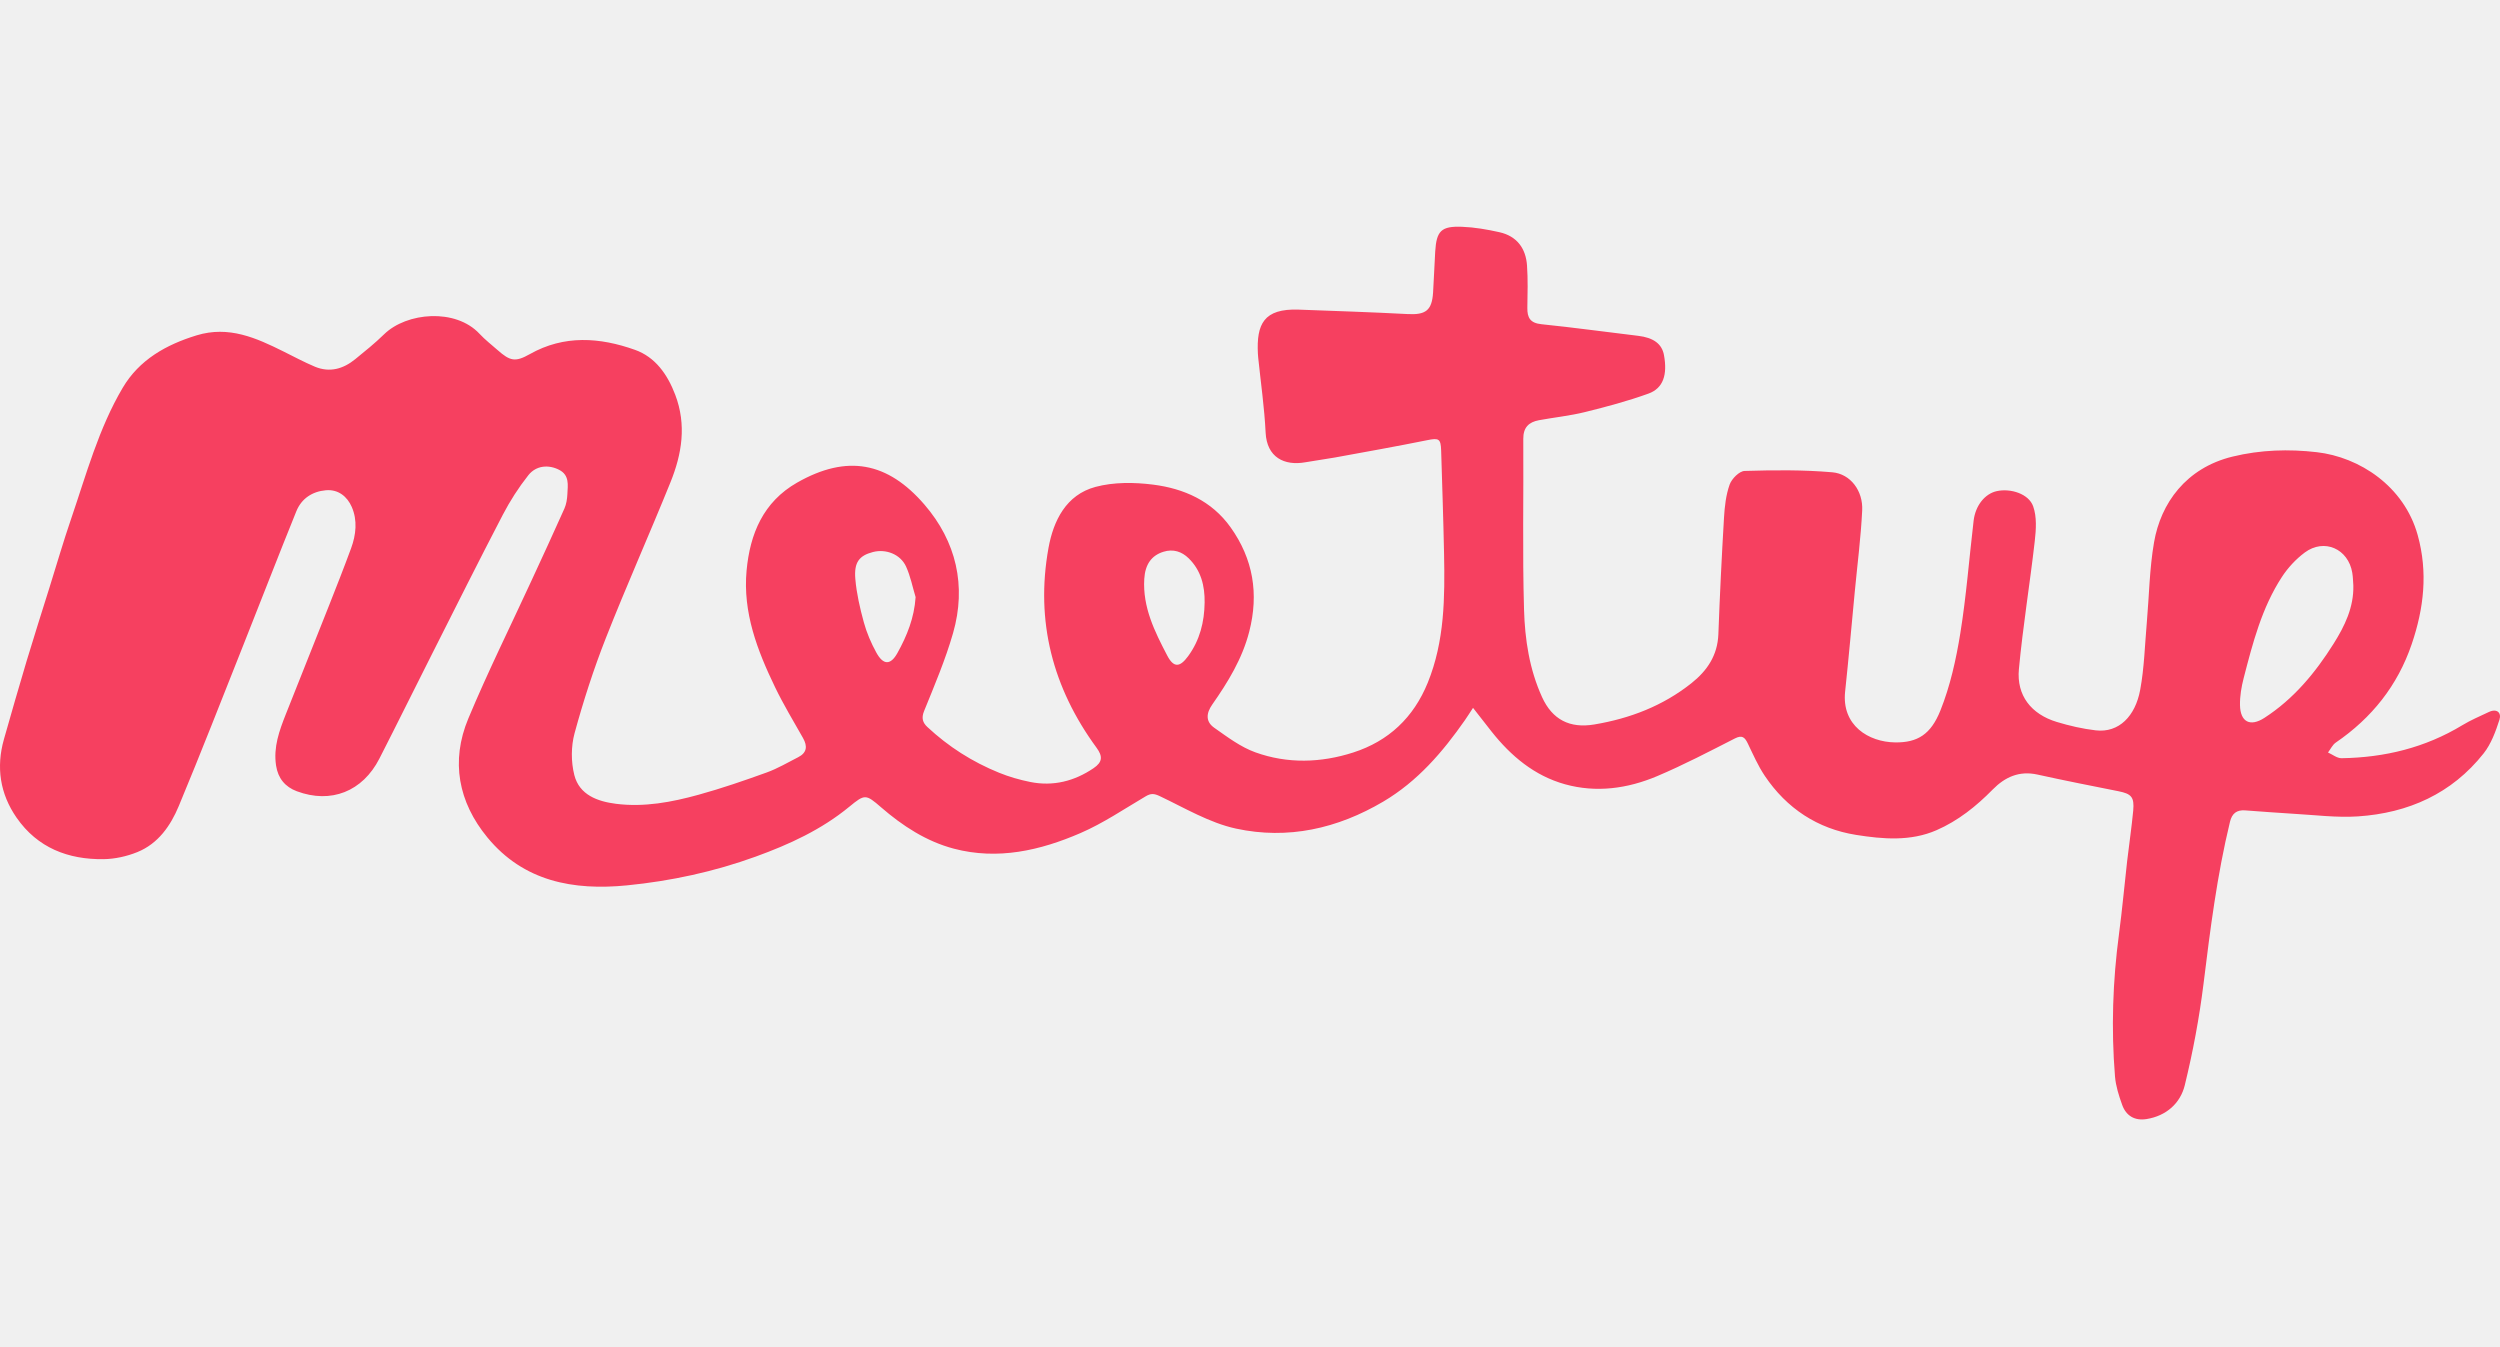
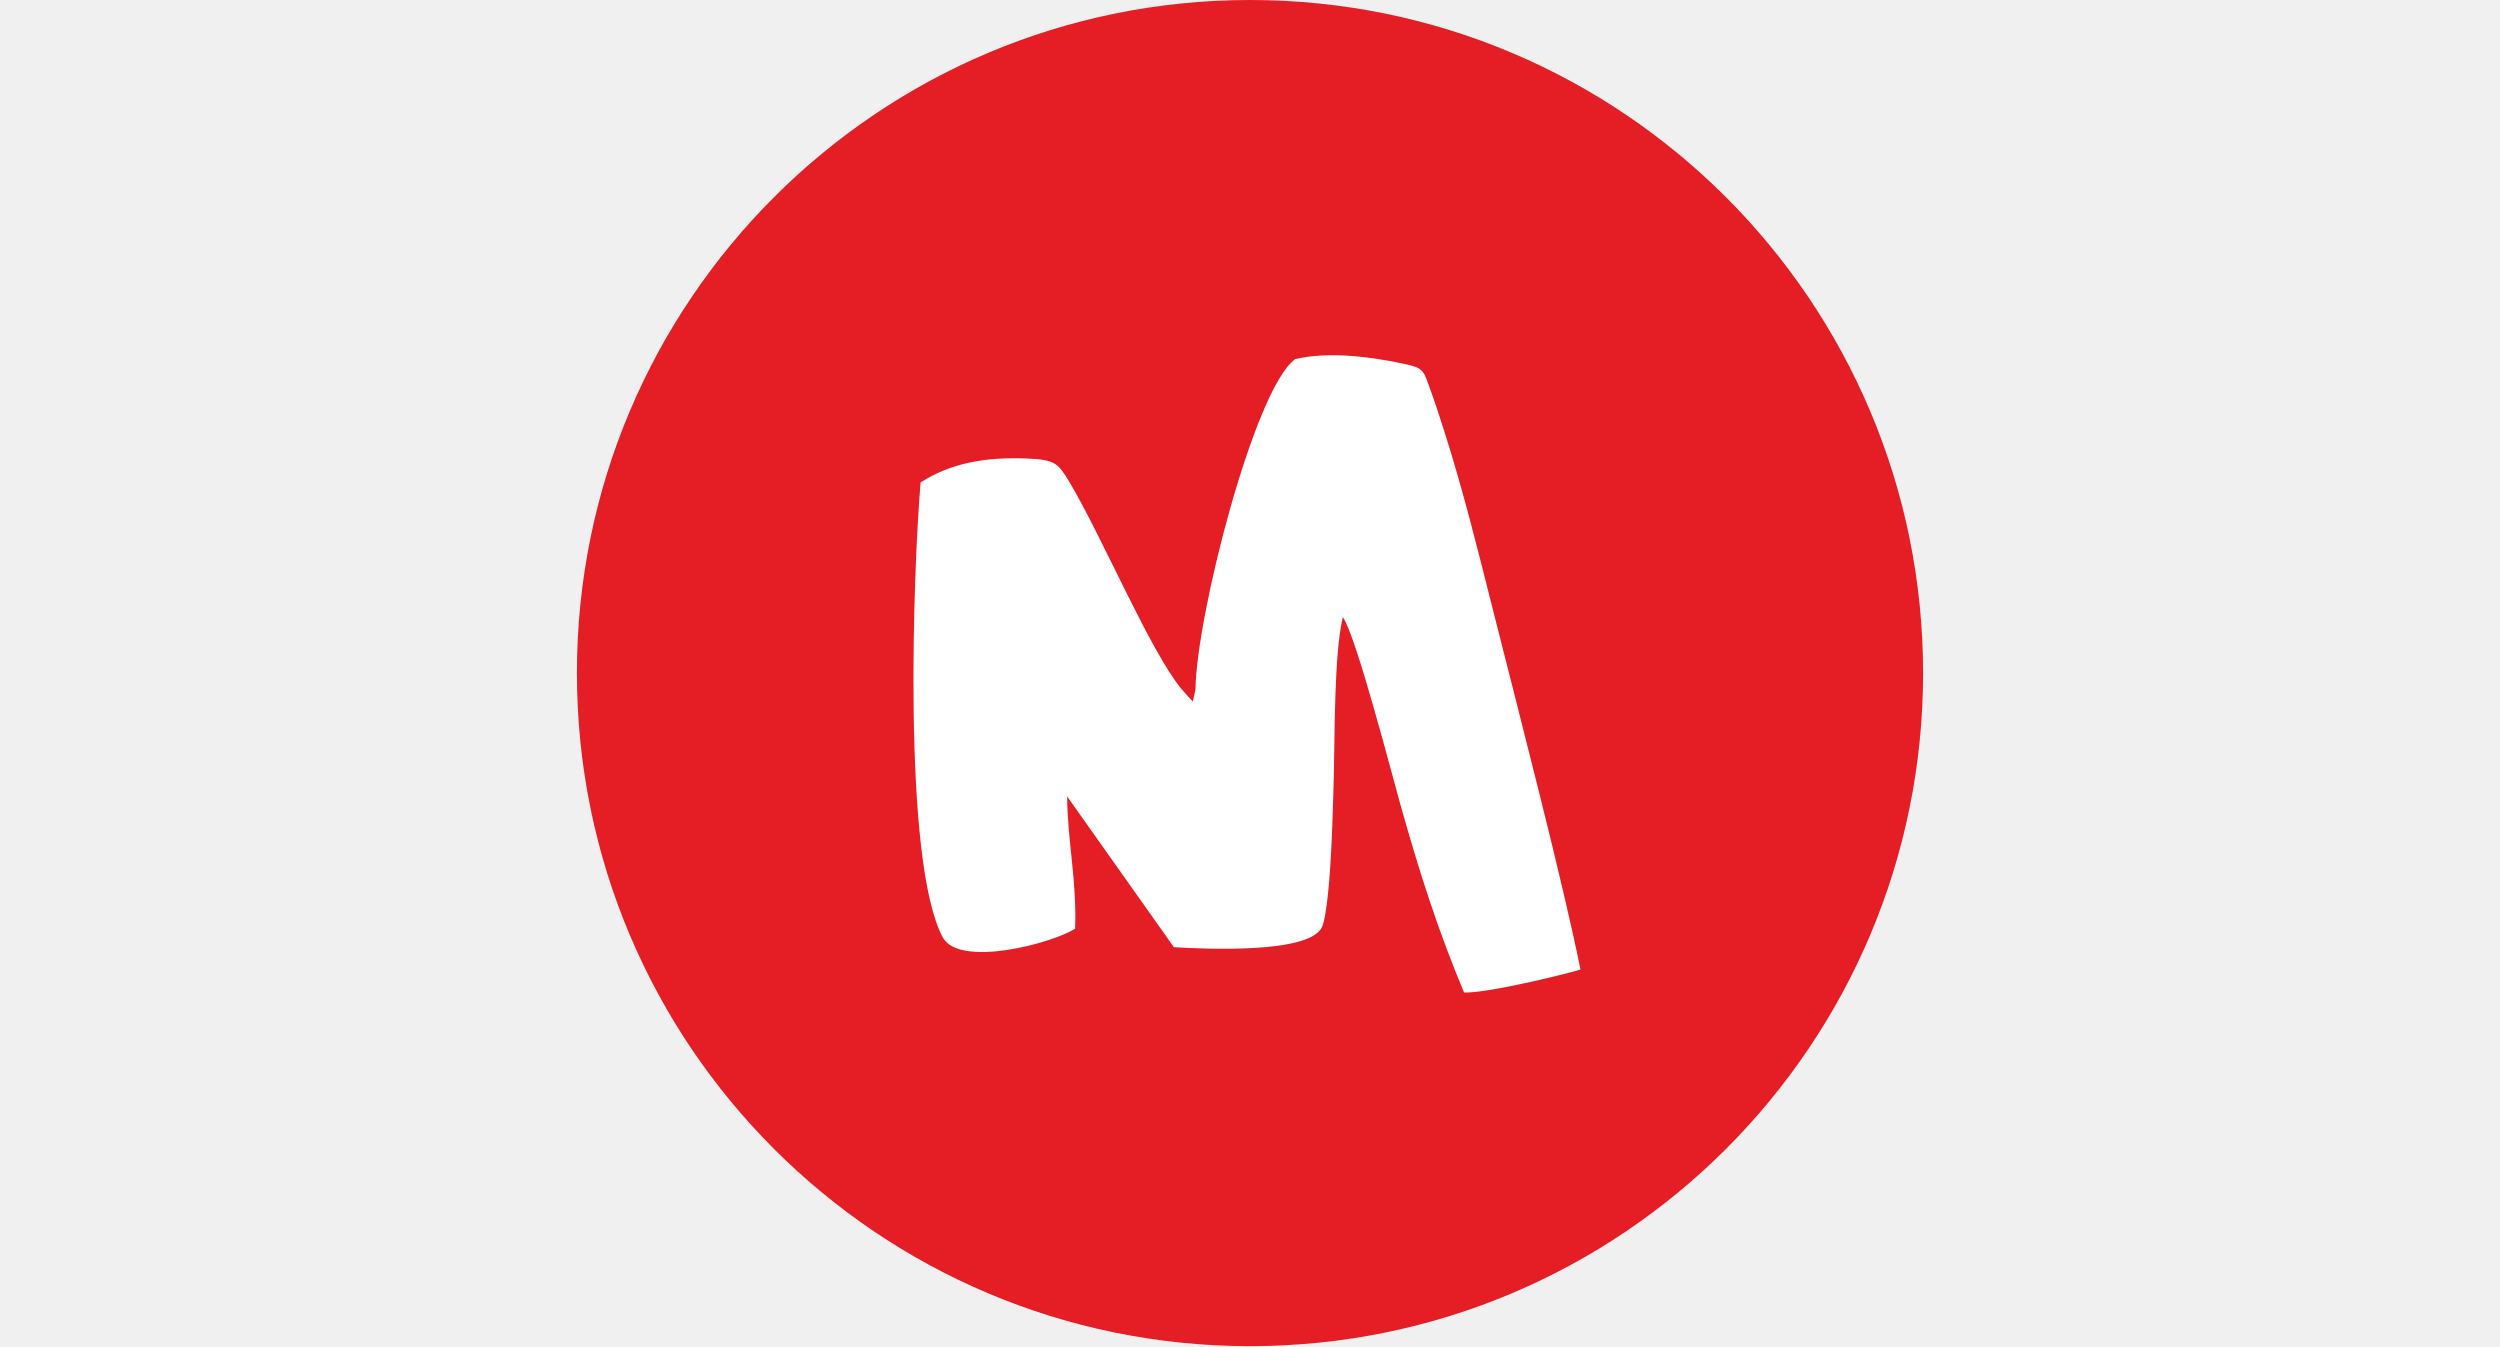
- <svg xmlns="http://www.w3.org/2000/svg" version="1.1" id="Layer_1" x="0px" y="0px" width="52" height="28" viewBox="0 0 5573.111 1990.154" enable-background="new 0 0 5573.111 1990.154" xml:space="preserve">
-   <path fill="#F64060" d="M3283.748,1072.614c-7.664,11.584-12.557,19.528-17.893,27.18  c-49.844,71.39-105.776,136.571-182.021,181.676c-102.199,60.419-212.97,85.341-328.428,60.315  c-59.242-12.853-114.359-46.009-170.154-72.463c-12.86-6.069-19.889-6.223-31.32,0.524c-47.857,28.227-94.404,59.867-145.076,81.812  c-89.938,38.936-184.639,60.752-282.521,34.857c-61.352-16.232-114.425-50.798-162.374-92.377  c-34.004-29.479-36.188-29.453-70.677-1.086c-62.014,51.031-133.607,83.935-208.522,111.116  c-92.929,33.748-188.767,54.427-286.788,64.135c-119.596,11.841-230.494-8.47-311.427-106.782  c-64.874-78.774-82.223-170.154-42.536-265.149c43.469-104.014,93.732-205.229,140.932-307.659  c24.611-53.367,49.382-106.683,73.253-160.368c4.366-9.862,6.131-21.368,6.629-32.254c0.934-20.015,5.007-41.936-18.136-53.979  c-23.645-12.263-51.543-10.052-68.875,11.879c-21.728,27.438-40.951,57.492-57.123,88.557  c-53.572,102.827-105.403,206.599-157.659,310.1c-39.201,77.61-77.65,155.565-117.208,232.974  c-37.479,73.422-107.924,101.396-184.27,72.845c-25.715-9.655-41.845-28.624-46.178-57.479  c-6.13-40.938,7.294-77.599,21.817-114.246c31.716-80.164,63.843-160.177,95.546-240.367  c16.977-42.995,33.965-86.026,49.904-129.417c11.166-30.339,14.521-62.515,1.496-92.316c-10.08-22.977-29.918-39.582-57.748-37.116  c-30.392,2.695-54.302,18.572-65.759,46.79c-40.312,99.527-78.979,199.708-118.641,299.492  c-47.438,119.435-94.088,239.194-143.505,357.821c-18.292,43.838-45.883,83.755-92.305,102.518  c-23.5,9.528-50.106,15.42-75.411,15.775c-78.952,1.034-147.138-25.342-193.707-92.351c-37.03-53.29-46.087-112.598-28.19-175.339  c16.551-58.082,33.105-116.161,50.467-174.014c16.451-54.822,33.939-109.351,51.016-164.008  c15.916-50.889,30.796-102.163,48.054-152.591c33.964-99.273,61.352-201.523,115.176-292.585  c36.825-62.308,96.479-95.994,164.893-116.891c71.528-21.816,132.46,5.648,193.528,36.035c23.158,11.493,46.01,23.784,69.779,33.797  c33.161,13.923,63.396,5.109,90.181-16.707c21.921-17.845,44.042-35.676,64.248-55.409c50.48-49.281,159.529-58.413,212.819-1.062  c12.274,13.207,26.758,24.348,40.312,36.316c27.896,24.64,39.431,27.154,71.707,8.94c76.756-43.339,156.27-37.338,234.432-9.556  c45.345,16.134,72.488,54.657,89.82,100.283c25.494,67.175,14.806,132.039-10.741,195.179  c-46.994,116.158-98.179,230.597-144.034,347.19c-27.18,69.167-50.134,140.288-69.666,211.974  c-7.955,29.214-8.007,63.854-0.586,93.206c11.228,44.429,51.922,58.986,93.08,64.2c62.677,7.945,124.181-3.704,184.229-20.311  c51.284-14.127,101.777-31.563,151.862-49.663c24.166-8.736,46.687-22.147,69.754-33.861c19.733-9.978,21.257-24.587,10.858-42.957  c-21.243-37.489-43.585-74.507-62.298-113.286c-39.57-81.967-72.13-166.551-63.444-260.025  c7.588-81.814,37.133-152.871,112.622-195.932c111.446-63.521,201.883-45.982,283.798,48.922  c70.842,82.097,94.204,180.921,63.791,286.801c-17.015,59.203-41.359,116.428-64.582,173.681  c-6.426,15.852-2.696,26.006,7.333,35.342c46.916,43.824,100.41,77.867,159.794,101.955c22.391,9.122,46.062,15.916,69.793,20.683  c51.041,10.229,98.393-1.918,140.914-30.76c20.248-13.72,20.691-26.541,6.643-45.688  c-97.806-133.395-136.521-281.87-107.131-445.024c11.012-61.083,39.267-118.779,104.833-136.368  c40.529-10.884,86.334-10.424,128.476-5.058c68.488,8.71,130.514,36.045,172.59,95.009c50.48,70.751,63.37,148.182,41.645,232.766  c-15.599,60.752-47.467,112.433-82.557,162.631c-13.896,19.901-14.432,38.244,4.512,51.553  c29.173,20.502,58.82,42.981,91.787,54.852c71.634,25.776,145.963,23.528,218.131,0.331  c78.966-25.434,134.451-77.814,166.094-155.54c37.794-92.951,38.255-190.312,36.34-288.025  c-1.521-76.349-4.189-152.691-6.452-229.065c-0.804-27.271-5.196-28.854-31.194-23.565  c-68.488,13.836-137.322,26.084-206.056,38.652c-21.678,3.935-43.547,6.604-65.211,10.512c-47.221,8.496-86.18-10.906-88.849-66.141  c-2.722-55.665-10.78-111.064-16.503-166.604c-0.334-3.126-0.59-6.27-0.755-9.426c-3.195-65.359,12.621-100.909,91.088-98.061  c81.033,2.978,162.066,5.647,242.999,9.899c39.812,2.07,53.813-7.958,56.433-47.464c2.02-30.67,2.875-61.364,4.789-92.021  c2.875-45.982,13.359-56.905,60.071-55.078c27.925,1.099,55.986,5.966,83.298,12.109c38.459,8.648,58.616,35.728,61.284,73.982  c2.16,31.346,1.254,62.936,0.757,94.383c-0.41,22.251,6.5,34.194,31.445,36.712c72.005,7.33,143.727,17.346,215.579,25.877  c33.927,4.038,52.966,17.771,57.554,42.996c7.959,43.812-1.51,73.816-34.578,85.786c-46.254,16.732-94.074,29.48-141.896,41.269  c-33.466,8.266-68.134,11.804-102.148,18.052c-22.825,4.177-35.229,16.169-35.024,41.845c0.854,126.786-2.019,253.688,1.662,380.353  c1.914,66.471,11.892,133.033,40.209,195.123c22.875,50.289,61.938,70.101,116.265,60.991  c79.717-13.373,152.792-41.371,216.444-91.812c35.319-27.986,58.552-62.233,60.313-109.531  c3.183-86.552,7.459-173.077,12.541-259.502c1.471-24.934,4.297-50.788,12.609-74.047c4.635-12.903,21.562-29.966,33.351-30.312  c65.116-1.968,130.676-2.618,195.485,3.003c40.771,3.524,68.778,41.667,66.621,84.828c-2.922,60.428-10.737,120.642-16.487,180.946  c-7.103,74.403-13.651,148.858-21.56,223.161c-8.01,75.211,52.148,112.507,111.672,113.235c49.935,0.6,79.414-18.035,100.631-70.878  c21.97-54.696,35.027-113.99,44.502-172.469c13.402-83.024,19.746-167.188,29.635-250.791c4.025-34.144,25.34-60.393,51.847-66.089  c30.646-6.578,70.853,5.853,80.884,33.864c8.417,23.411,6.5,52.013,3.57,77.686c-10.828,95.214-26.446,189.952-35.365,285.355  c-5.494,58.604,27.361,100.323,84.299,117.643c28.373,8.609,57.801,15.417,87.185,18.815c51.604,5.901,88.147-31.769,98.927-90.423  c9.124-49.317,10.336-100.094,14.77-150.252c5.186-59.563,5.938-119.892,16.117-178.596c14.971-86.91,71.11-165.747,175.125-191.041  c62.434-15.199,125.379-17.012,187.715-9.809c95.045,10.933,194.463,75.541,224.852,184.716  c23.077,83,13.906,163.178-13.246,243.024c-31.451,92.529-88.941,164.636-169.223,219.549c-7.412,5.059-11.742,14.663-17.438,22.174  c10.077,4.458,20.258,12.925,30.29,12.747c95.952-1.468,186.444-23.414,269.3-73.675c18.695-11.318,39.059-19.89,58.805-29.279  c18.142-8.596,28.832,1.585,23.785,17.232c-8.42,26.224-18.549,53.893-35.319,75.079c-71.008,89.761-167.865,132.794-279.89,140.331  c-47.518,3.191-95.746-3.156-143.623-5.801c-36.137-2.02-72.207-5.161-108.342-7.611c-18.34-1.201-28.93,6.5-33.519,25.456  c-28.767,118.729-43.99,239.46-58.908,360.516c-9.416,76.218-23.635,152.18-41.871,226.765  c-9.876,40.465-41.476,68.363-85.226,75.414c-26.149,4.213-45.5-7.104-54.275-31.476c-7.395-20.551-14.303-42.124-16.064-63.659  c-8.627-106.288-5.101-212.319,9.015-318.096c7.155-53.814,11.942-107.935,18.088-161.865c4.342-37.514,9.992-74.902,13.519-112.493  c2.768-30.361-4.142-37.528-33.213-43.312c-60.127-11.995-120.285-23.786-180.153-37.043c-40.672-9.044-72.376,5.362-99.942,33.389  c-36.629,37.26-77.1,69.641-125.127,90.576c-58.002,25.303-119.481,19.988-179.143,10.536  c-86.069-13.705-154.814-58.959-203.686-131.577c-15.179-22.53-26.162-47.95-38.055-72.516  c-6.654-13.755-12.644-19.106-28.773-10.881c-57.203,29.124-114.193,59.025-173.244,83.972  c-65.771,27.797-135.566,37.565-205.46,18.075c-68.134-19.034-120.39-62.896-163.78-117.72  C3313.23,1110.512,3301.787,1095.72,3283.748,1072.614z M5246.166,799.954c-0.752-9.426-0.752-18.917-2.314-28.19  c-8.722-53.701-62.641-77.737-106.08-45.356c-19.643,14.636-37.49,33.859-50.893,54.427  c-44.754,68.604-64.961,147.199-85.168,225.358c-5.086,19.633-8.625,40.391-8.217,60.545c0.759,37.542,22.832,48.578,54.275,28.294  c65.26-42.102,113.598-100.5,154.405-165.416C5226.971,890.182,5247.279,848.581,5246.166,799.954z M2685.396,837.826  c0.573-37.312-8.137-71.837-35.615-98.673c-15.234-14.87-34.281-21.345-56.124-14.536c-26.492,8.211-40.812,27.87-42.804,60.493  c-3.855,63.2,23.287,117.502,51.223,170.957c14.384,27.528,28.051,26.657,46.634,1.216  C2674.704,921.708,2684.846,881.268,2685.396,837.826z M2041.107,825.755c-6.908-22.854-11.479-46.789-21.345-68.312  c-12.595-27.388-45.062-39.713-73.776-32.202c-30.389,7.972-42.406,22.456-39.253,59.894c2.772,32.585,10.259,65.081,18.93,96.732  c6.36,23.262,16.159,46.061,27.743,67.252c15.586,28.547,31.871,28.829,47.198,1.188  C2021.73,912.255,2038.056,872.29,2041.107,825.755z" />
+ <svg xmlns="http://www.w3.org/2000/svg" width="52" height="28" viewBox="0 0 72 72">
+   <g fill="none" fill-rule="evenodd">
+     <path d="M36,72 L36,72 C55.882,72 72,55.882 72,36 L72,36 C72,16.118 55.882,-3.65231026e-15 36,0 L36,0 C16.118,3.65231026e-15 -2.4348735e-15,16.118 0,36 L0,36 C2.4348735e-15,55.882 16.118,72 36,72 Z" fill="#E51E26" />
+     <path d="M33.083,36.877 L32.943,37.527 L32.368,36.893 C30.684,34.886 28.099,28.731 26.358,25.81 C25.753,24.796 25.593,24.588 24.121,24.526 C21.791,24.425 19.956,24.793 18.382,25.803 C18,30.301 17.385,46.022 19.559,50.12 C20.439,51.779 25.379,50.467 26.645,49.675 C26.746,47.112 26.233,44.96 26.219,42.594 L31.93,50.662 C33.577,50.756 39.201,51.03 39.853,49.576 C40.118,48.985 40.272,46.714 40.309,46.084 C40.398,44.572 40.445,43.064 40.483,41.55 C40.536,39.376 40.496,34.933 40.965,33.008 C41.657,33.956 43.574,41.363 44.07,43.126 C45.084,46.727 46.076,49.809 47.448,53.082 C48.547,53.144 52.58,52.183 53.675,51.858 C52.754,47.227 50.246,37.588 48.988,32.593 C48.18,29.389 47.401,26.241 46.403,23.101 C46.156,22.326 45.919,21.593 45.656,20.87 C45.249,19.749 45.312,19.684 44.105,19.432 C42.375,19.071 40.159,18.791 38.417,19.208 C36.243,20.78 33.137,32.907 33.083,36.877" fill="#FFF" />
+   </g>
</svg>
